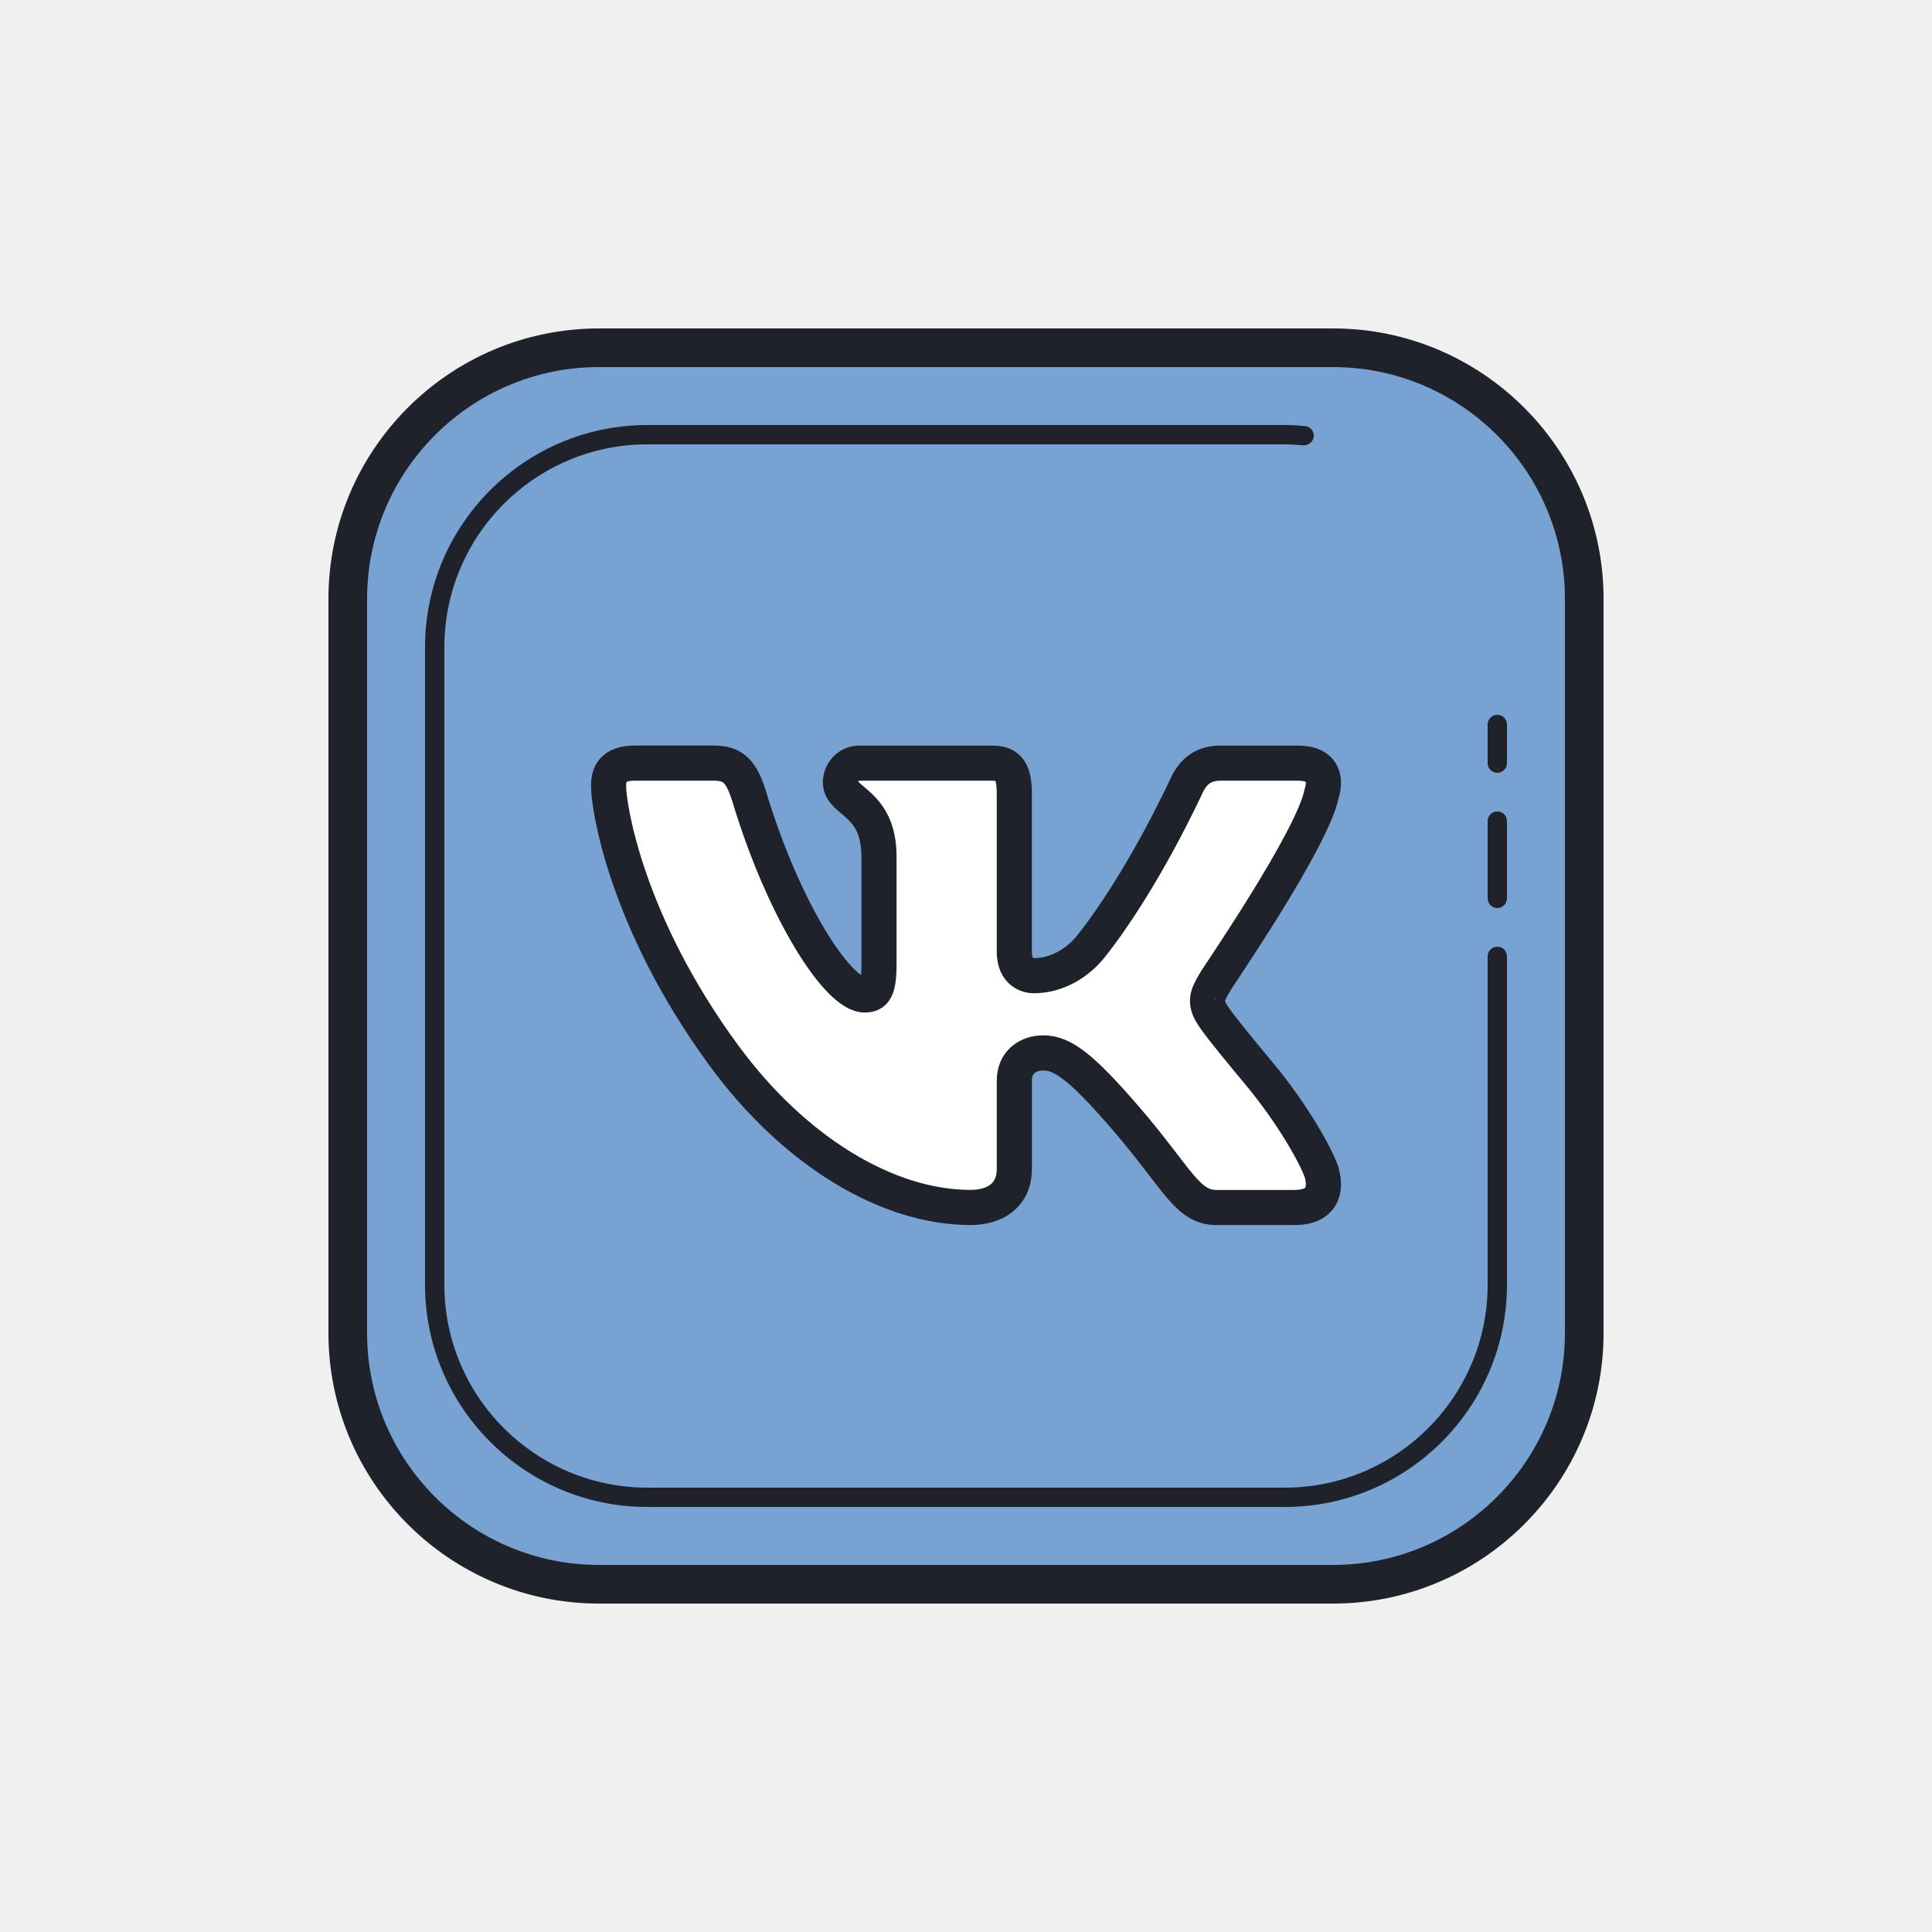
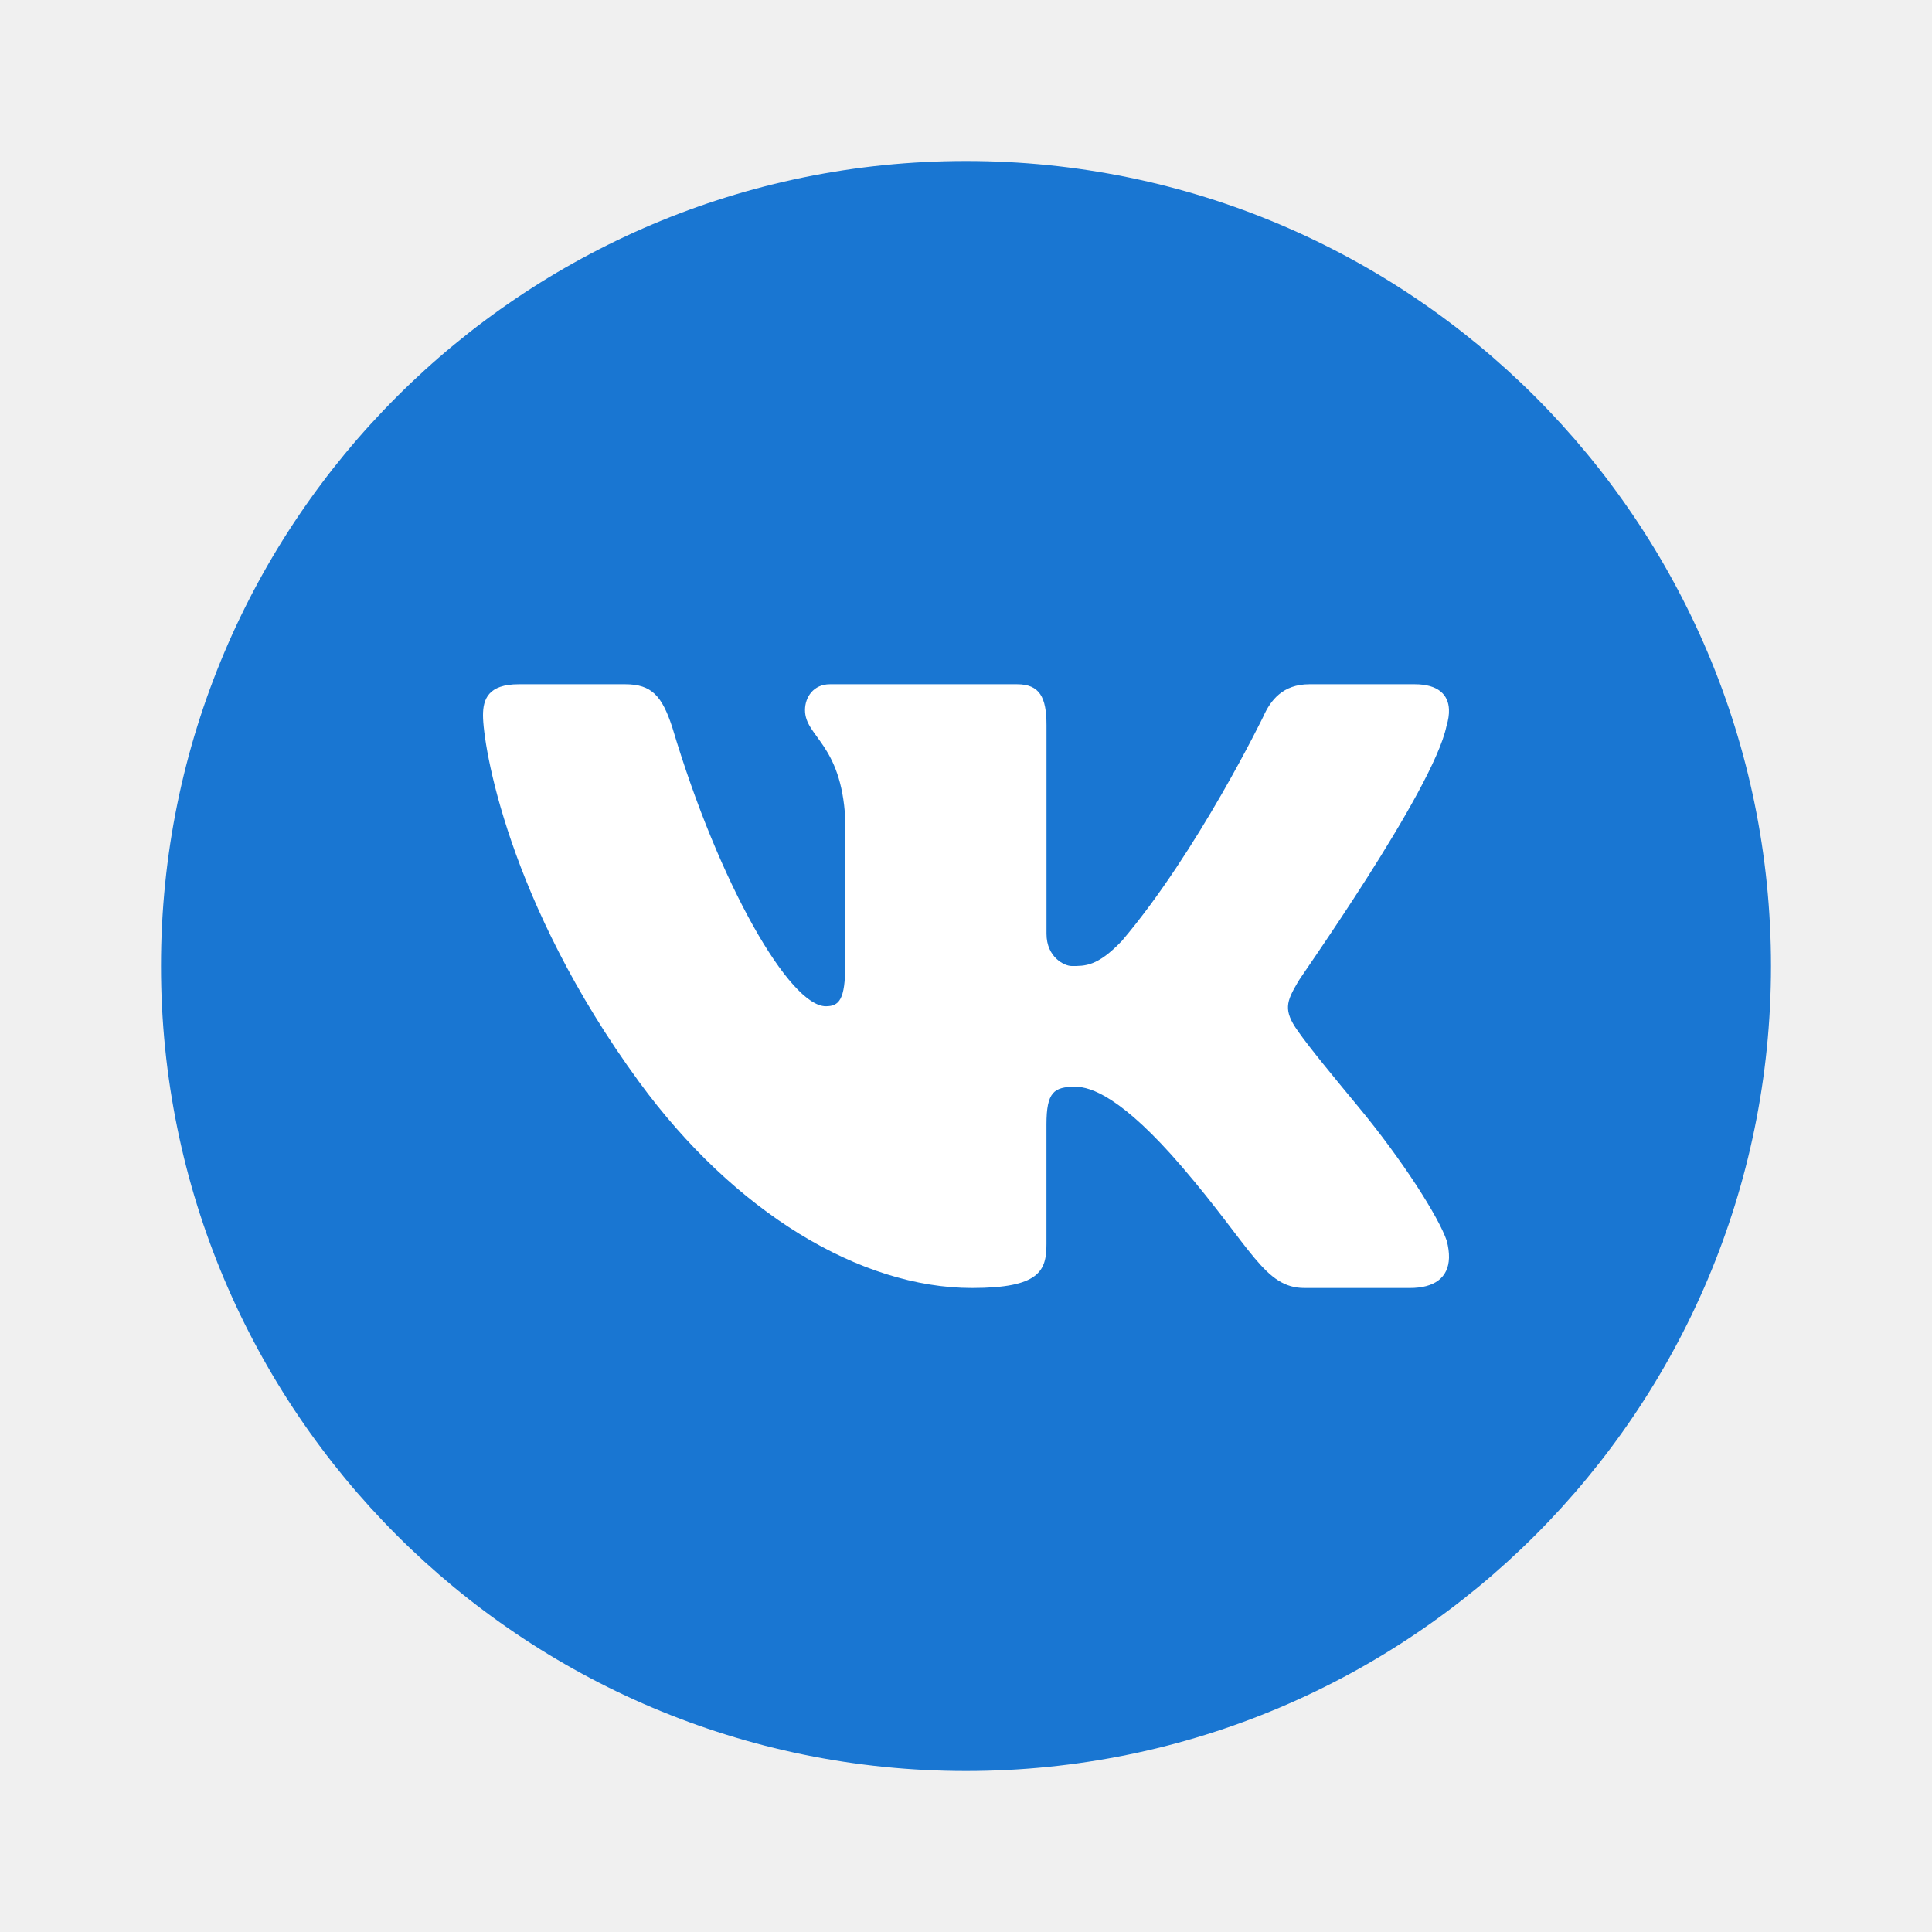
- <svg xmlns="http://www.w3.org/2000/svg" width="55" height="55" viewBox="0 0 55 55" fill="none">
-   <path d="M37.95 45.1H17.05C13.101 45.1 9.9 41.899 9.9 37.95V17.05C9.9 13.101 13.101 9.9 17.05 9.9H37.95C41.899 9.9 45.1 13.101 45.1 17.05V37.95C45.1 41.899 41.899 45.1 37.95 45.1Z" fill="#78A2D2" />
-   <path d="M36.575 42.9H18.425C14.938 42.9 12.1 40.063 12.1 36.575V18.425C12.1 14.938 14.938 12.1 18.425 12.1H36.575C36.769 12.1 36.959 12.112 37.149 12.129C37.3 12.142 37.413 12.277 37.399 12.427C37.385 12.579 37.243 12.684 37.101 12.677C36.928 12.662 36.753 12.65 36.575 12.65H18.425C15.241 12.65 12.65 15.241 12.65 18.425V36.575C12.65 39.76 15.241 42.35 18.425 42.35H36.575C39.76 42.35 42.35 39.76 42.35 36.575V27.225C42.35 27.073 42.473 26.95 42.625 26.95C42.777 26.95 42.9 27.073 42.9 27.225V36.575C42.9 40.063 40.063 42.9 36.575 42.9Z" fill="#1F212B" />
-   <path d="M42.625 22C42.473 22 42.35 21.877 42.35 21.725V20.625C42.35 20.473 42.473 20.35 42.625 20.35C42.777 20.35 42.9 20.473 42.9 20.625V21.725C42.9 21.877 42.777 22 42.625 22Z" fill="#1F212B" />
-   <path d="M42.625 25.85C42.473 25.85 42.35 25.727 42.35 25.575V23.375C42.35 23.223 42.473 23.1 42.625 23.1C42.777 23.1 42.9 23.223 42.9 23.375V25.575C42.9 25.727 42.777 25.85 42.625 25.85Z" fill="#1F212B" />
-   <path d="M37.95 45.65H17.05C12.804 45.65 9.35 42.196 9.35 37.95V17.05C9.35 12.804 12.804 9.35 17.05 9.35H37.95C42.196 9.35 45.65 12.804 45.65 17.05V37.95C45.65 42.196 42.196 45.65 37.95 45.65ZM17.05 10.45C13.411 10.45 10.45 13.411 10.45 17.05V37.95C10.45 41.589 13.411 44.55 17.05 44.55H37.95C41.589 44.55 44.55 41.589 44.55 37.95V17.05C44.55 13.411 41.589 10.45 37.95 10.45H17.05Z" fill="#1F212B" />
-   <path d="M37.622 22.601C37.661 22.476 37.678 22.357 37.675 22.252C37.661 21.945 37.449 21.725 36.952 21.725H34.733C34.173 21.725 33.915 22.061 33.763 22.4C33.763 22.4 32.536 25.08 31.05 26.95C30.969 27.052 30.387 27.775 29.425 27.775C29.288 27.775 28.875 27.706 28.875 27.087V22.581C28.875 21.995 28.729 21.725 28.256 21.725H24.475C24.131 21.725 23.925 22.005 23.925 22.275C23.925 22.838 25.025 22.825 25.023 24.391V27.448C25.023 28.19 24.894 28.324 24.613 28.324C23.861 28.324 22.306 25.941 21.313 22.624C21.098 21.971 20.882 21.724 20.319 21.724H18.08C17.434 21.724 17.325 22.041 17.325 22.377C17.325 22.986 17.835 26.274 20.611 30.052C22.624 32.793 25.277 34.374 27.626 34.374C28.326 34.374 28.876 34.031 28.876 33.274V30.762C28.875 30.25 29.246 29.975 29.7 29.975C30.25 29.975 30.785 30.369 32.057 31.845C33.525 33.548 33.79 34.375 34.631 34.375H36.85C37.367 34.375 37.661 34.161 37.675 33.742C37.678 33.637 37.661 33.519 37.628 33.383C37.463 32.899 36.799 31.713 35.859 30.58C35.339 29.954 34.822 29.331 34.587 28.995C34.428 28.775 34.369 28.62 34.376 28.472C34.382 28.317 34.465 28.169 34.587 27.961C34.564 27.961 37.34 23.952 37.622 22.601Z" fill="white" />
-   <path d="M37.622 22.601C37.661 22.476 37.678 22.357 37.675 22.252C37.661 21.945 37.449 21.725 36.952 21.725H34.733C34.173 21.725 33.915 22.061 33.763 22.4C33.763 22.4 32.536 25.08 31.05 26.95C30.969 27.052 30.387 27.775 29.425 27.775C29.288 27.775 28.875 27.706 28.875 27.087V22.581C28.875 21.995 28.729 21.725 28.256 21.725H24.475C24.131 21.725 23.925 22.005 23.925 22.275C23.925 22.838 25.025 22.825 25.023 24.391V27.448C25.023 28.19 24.894 28.324 24.613 28.324C23.861 28.324 22.306 25.941 21.313 22.624C21.098 21.971 20.882 21.724 20.319 21.724H18.08C17.434 21.724 17.325 22.041 17.325 22.377C17.325 22.986 17.835 26.274 20.611 30.052C22.624 32.793 25.277 34.374 27.626 34.374C28.326 34.374 28.876 34.031 28.876 33.274V30.762C28.875 30.25 29.246 29.975 29.7 29.975C30.25 29.975 30.785 30.369 32.057 31.845C33.525 33.548 33.79 34.375 34.631 34.375H36.85C37.367 34.375 37.661 34.161 37.675 33.742C37.678 33.637 37.661 33.519 37.628 33.383C37.463 32.899 36.799 31.713 35.859 30.58C35.339 29.954 34.822 29.331 34.587 28.995C34.428 28.775 34.369 28.62 34.376 28.472C34.382 28.317 34.465 28.169 34.587 27.961C34.564 27.961 37.34 23.952 37.622 22.601Z" stroke="#1F212B" stroke-miterlimit="10" stroke-linecap="round" />
+ <svg xmlns="http://www.w3.org/2000/svg" viewBox="0 0 48 48" width="480px" height="480px">
+   <path fill="#1976d2" d="M24 4A20 20 0 1 0 24 44A20 20 0 1 0 24 4Z" />
+   <path fill="#fff" d="M35.937,18.041c0.046-0.151,0.068-0.291,0.062-0.416C35.984,17.263,35.735,17,35.149,17h-2.618 c-0.661,0-0.966,0.4-1.144,0.801c0,0-1.632,3.359-3.513,5.574c-0.61,0.641-0.92,0.625-1.25,0.625C26.447,24,26,23.786,26,23.199 v-5.185C26,17.32,25.827,17,25.268,17h-4.649C20.212,17,20,17.32,20,17.641c0,0.667,0.898,0.827,1,2.696v3.623 C21,24.84,20.847,25,20.517,25c-0.89,0-2.642-3-3.815-6.932C16.448,17.294,16.194,17,15.533,17h-2.643 C12.127,17,12,17.374,12,17.774c0,0.721,0.6,4.619,3.875,9.101C18.25,30.125,21.379,32,24.149,32c1.678,0,1.85-0.427,1.85-1.094 v-2.972C26,27.133,26.183,27,26.717,27c0.381,0,1.158,0.25,2.658,2c1.73,2.018,2.044,3,3.036,3h2.618 c0.608,0,0.957-0.255,0.971-0.75c0.003-0.126-0.015-0.267-0.056-0.424c-0.194-0.576-1.084-1.984-2.194-3.326 c-0.615-0.743-1.222-1.479-1.501-1.879C32.062,25.36,31.991,25.176,32,25c0.009-0.185,0.105-0.361,0.249-0.607 C32.223,24.393,35.607,19.642,35.937,18.041z" />
</svg>
